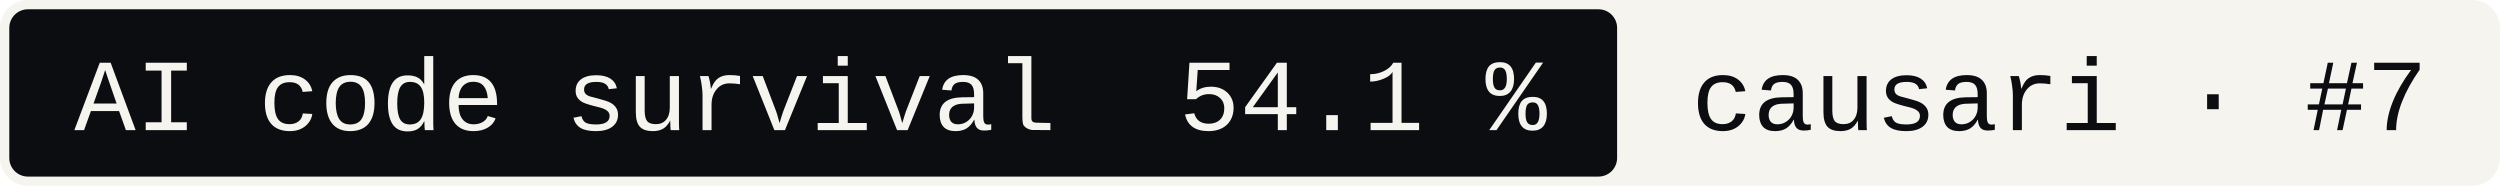
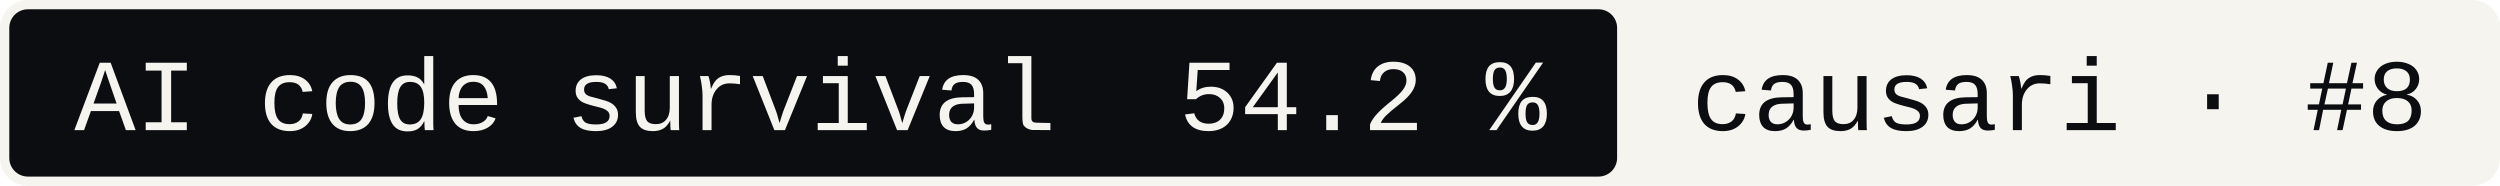
- <svg xmlns="http://www.w3.org/2000/svg" width="269" height="20" viewBox="0 0 269 20" role="img" aria-label="github/gh-aw-mcpg: In Survival Report #7 (2026-10-26, method v6): 249,019 of 460,365 lines introduced by 5,434 AI-tagged commits are still at HEAD, 54.1 %. causari.dev">
+ <svg xmlns="http://www.w3.org/2000/svg" width="269" height="20" viewBox="0 0 269 20" role="img" aria-label="github/gh-aw-mcpg: In Survival Report #8 (2026-11-02, method v6): 251,375 of 463,618 lines introduced by 5,488 AI-tagged commits are still at HEAD, 54.2 %. causari.dev">
  <rect width="269" height="20" rx="3" fill="#f5f4ef" />
  <rect x="1" y="1" width="173" height="18" rx="2" fill="#0b0d10" />
  <g font-family="ui-monospace,'JetBrains Mono','SF Mono','Cascadia Mono',Menlo,Consolas,'Liberation Mono',monospace" font-size="11" text-rendering="geometricPrecision">
-     <text x="8" y="14" fill="#f5f4ef" textLength="158" lengthAdjust="spacingAndGlyphs" xml:space="preserve">AI code survival  54.1 %</text>
-     <text x="182" y="14" fill="#0b0d10" textLength="79" lengthAdjust="spacingAndGlyphs" xml:space="preserve">causari · #7</text>
+     <text x="8" y="14" fill="#f5f4ef" textLength="158" lengthAdjust="spacingAndGlyphs" xml:space="preserve">AI code survival  54.2 %</text>
+     <text x="182" y="14" fill="#0b0d10" textLength="79" lengthAdjust="spacingAndGlyphs" xml:space="preserve">causari · #8</text>
  </g>
</svg>
